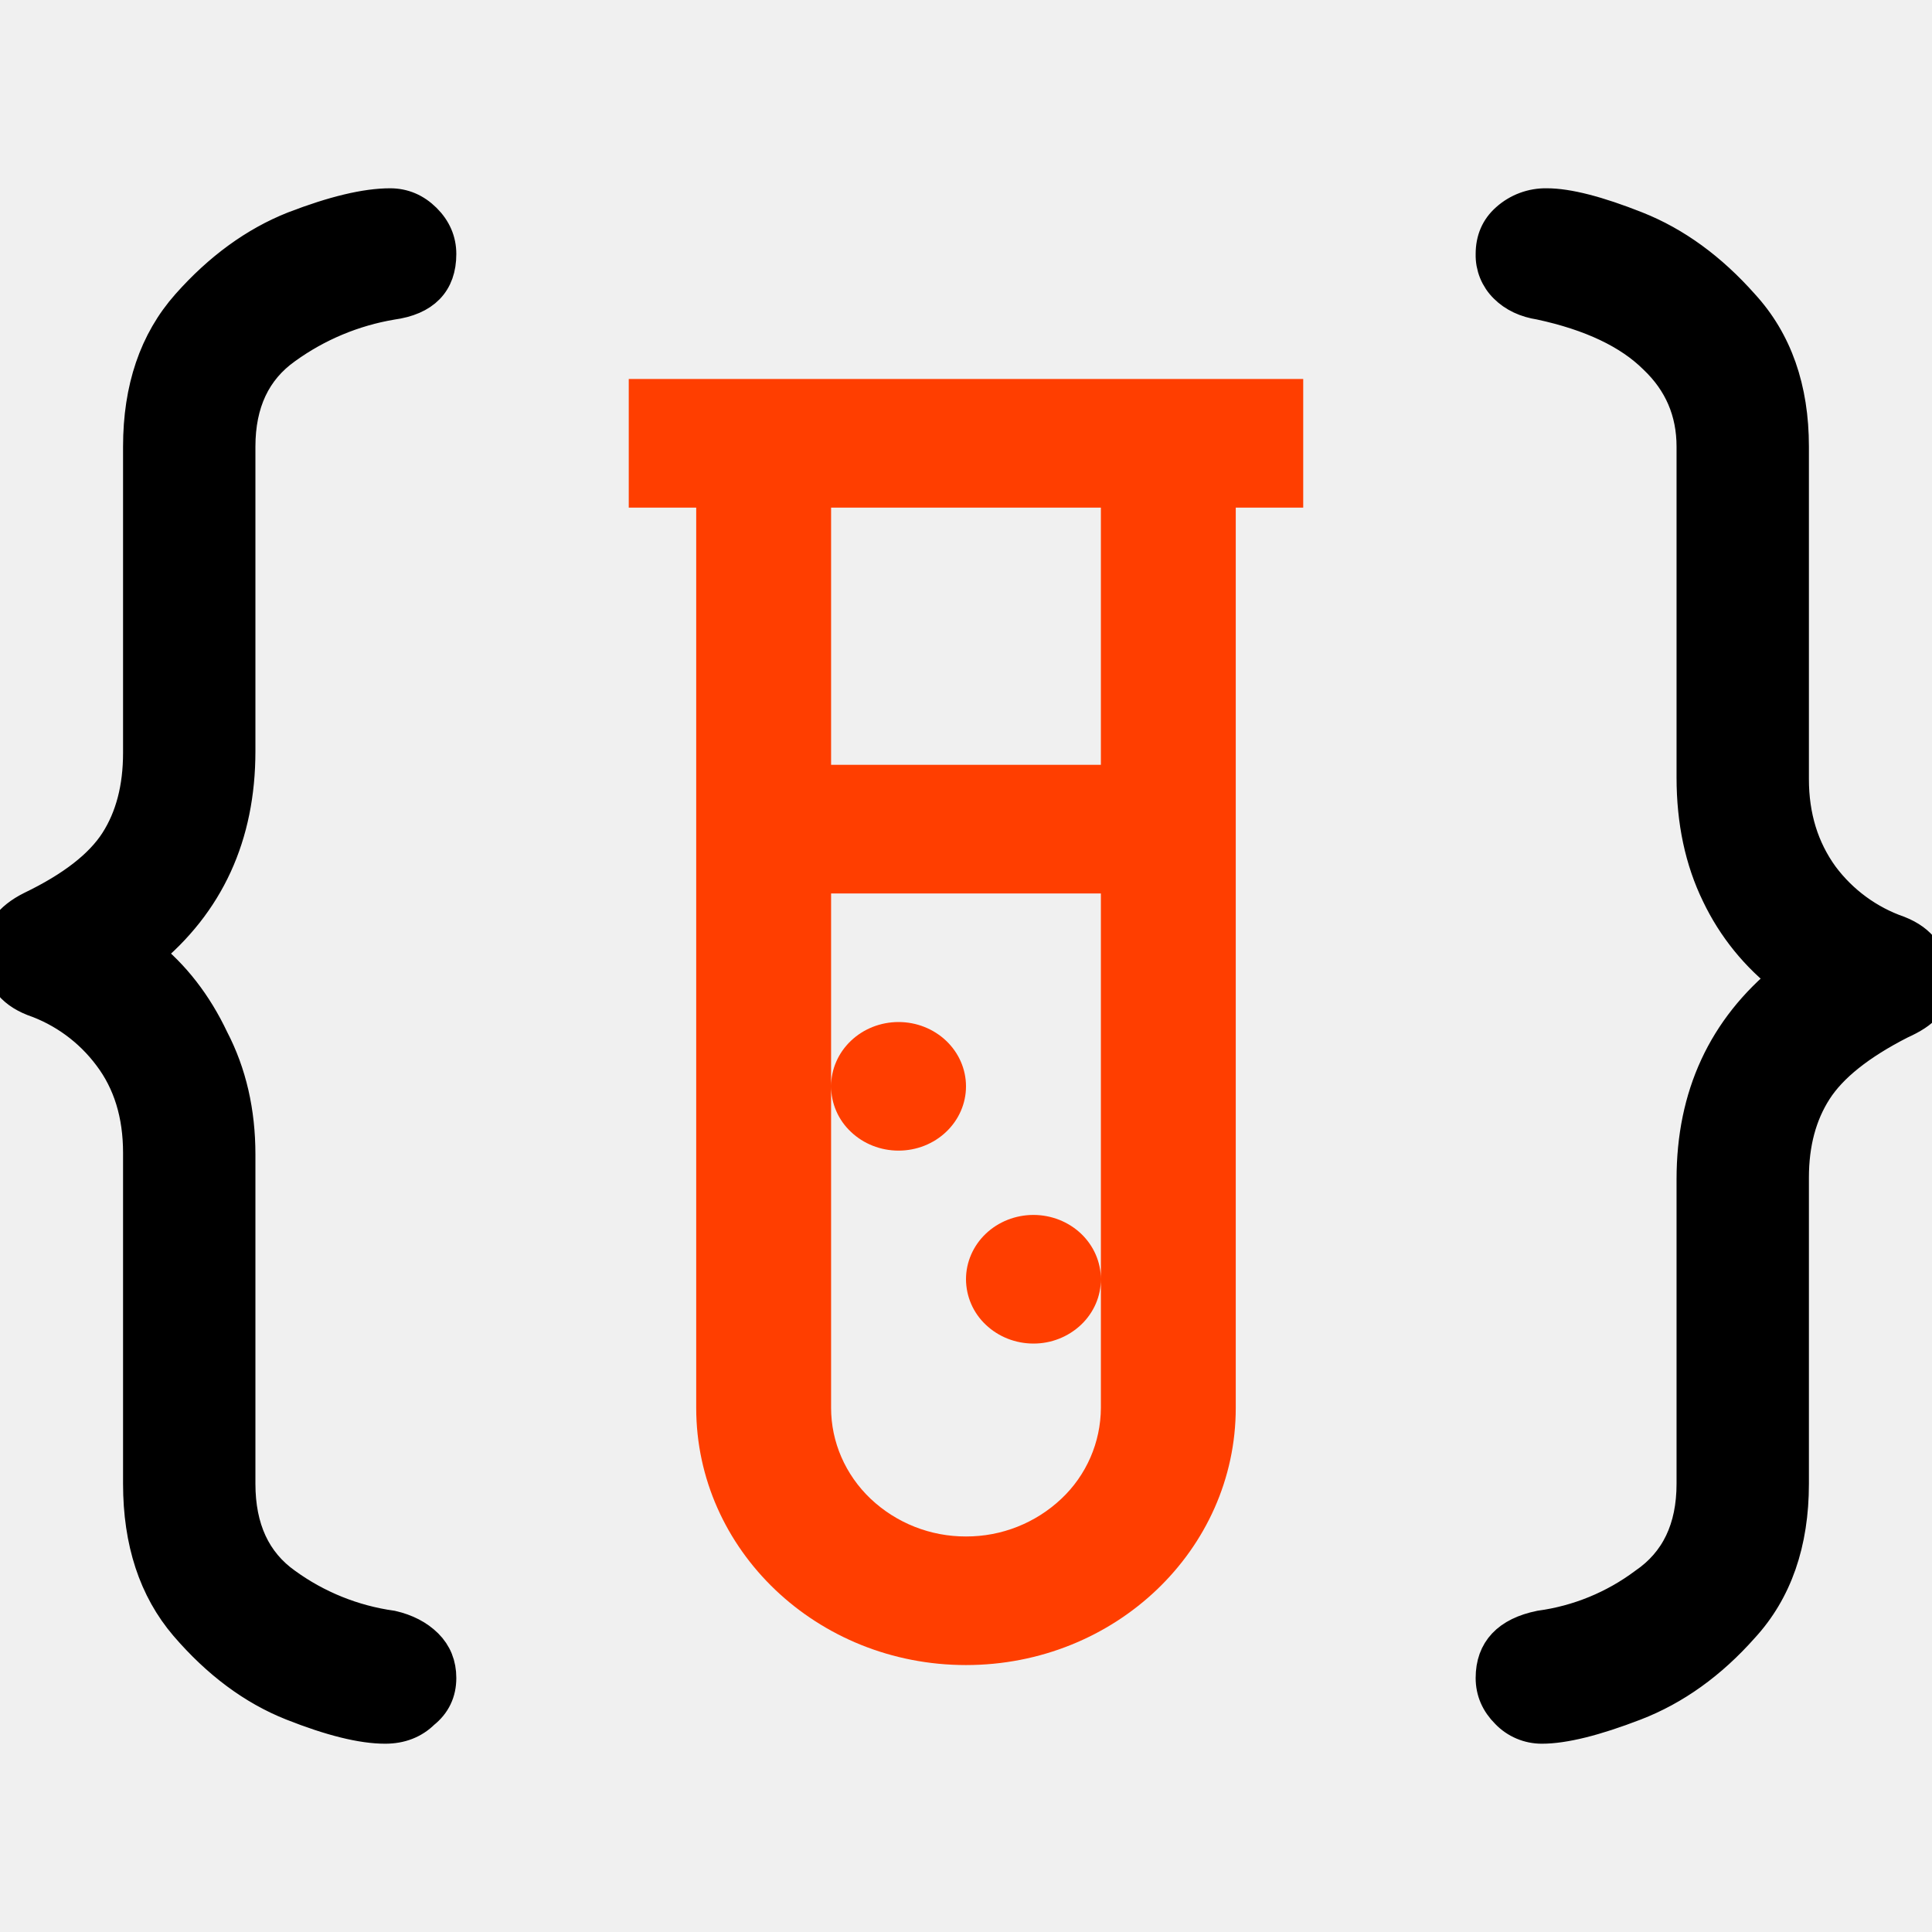
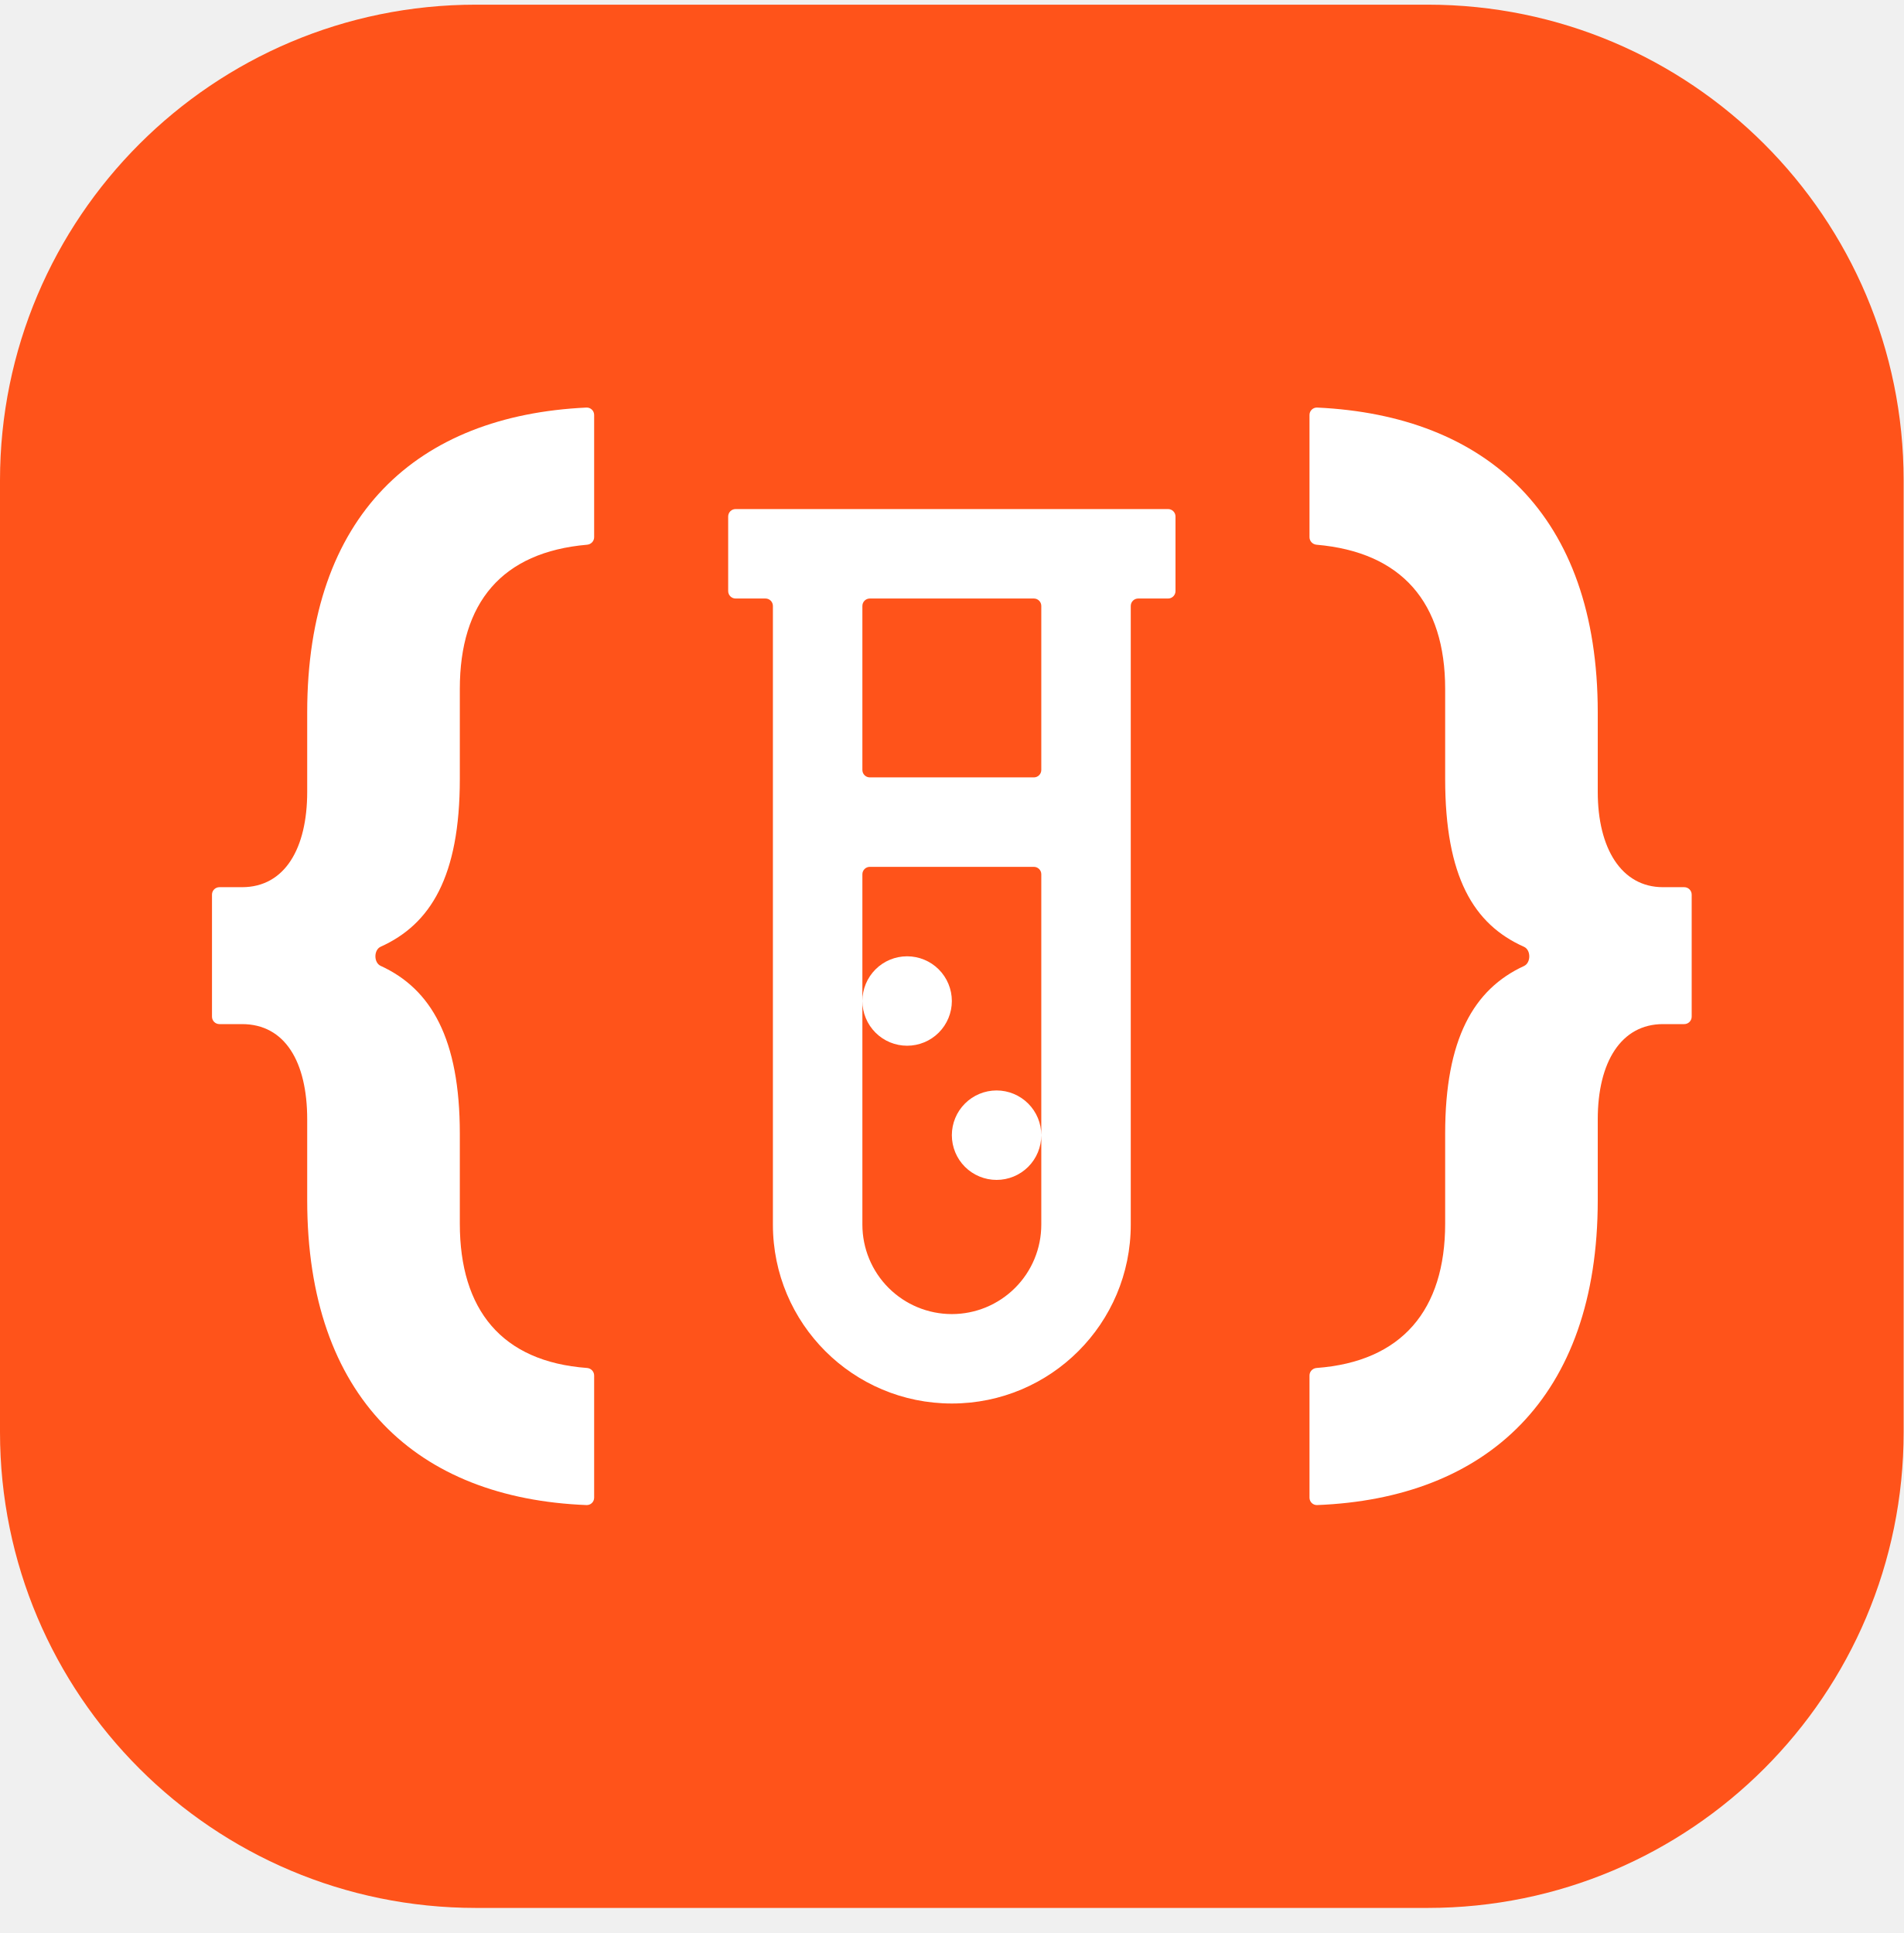
- <svg xmlns="http://www.w3.org/2000/svg" viewBox="0 0 59 59">
-   <path stroke="#000" d="M 11.762 52.75 C 11.052 52.75 10.106 52.515 8.923 52.046 C 7.74 51.577 6.658 50.773 5.678 49.633 C 4.732 48.527 4.258 47.086 4.258 45.31 L 4.258 35.206 C 4.258 34.033 3.954 33.044 3.346 32.24 C 2.757 31.45 1.945 30.854 1.014 30.53 C 0.338 30.262 0 29.793 0 29.123 C 0 28.788 0.067 28.52 0.202 28.319 C 0.371 28.084 0.625 27.883 0.963 27.715 C 2.214 27.112 3.075 26.442 3.549 25.705 C 4.022 24.967 4.258 24.062 4.258 22.99 L 4.258 13.64 C 4.258 11.863 4.749 10.422 5.729 9.316 C 6.709 8.211 7.791 7.423 8.974 6.954 C 10.19 6.485 11.171 6.25 11.914 6.25 C 12.32 6.25 12.675 6.401 12.979 6.702 C 13.283 7.004 13.435 7.356 13.435 7.758 C 13.435 8.629 12.945 9.132 11.965 9.266 C 10.793 9.463 9.683 9.927 8.72 10.623 C 7.774 11.294 7.3 12.299 7.3 13.64 L 7.3 22.94 C 7.3 25.52 6.354 27.581 4.461 29.123 C 5.306 29.793 5.982 30.665 6.489 31.737 C 7.03 32.776 7.3 33.949 7.3 35.256 L 7.3 45.31 C 7.3 46.684 7.774 47.706 8.72 48.376 C 9.678 49.071 10.792 49.52 11.965 49.683 C 12.404 49.784 12.759 49.968 13.03 50.236 C 13.3 50.505 13.435 50.84 13.435 51.242 C 13.435 51.678 13.266 52.029 12.928 52.298 C 12.624 52.599 12.235 52.75 11.762 52.75 Z M 47.085 52.75 C 46.683 52.751 46.298 52.588 46.02 52.298 C 45.716 51.996 45.564 51.644 45.564 51.242 C 45.564 50.404 46.054 49.885 47.034 49.683 C 48.192 49.526 49.292 49.076 50.228 48.376 C 51.209 47.706 51.699 46.684 51.699 45.31 L 51.699 36.01 C 51.699 33.463 52.645 31.419 54.538 29.877 C 53.652 29.199 52.94 28.32 52.459 27.313 C 51.952 26.274 51.699 25.085 51.699 23.744 L 51.699 13.64 C 51.699 12.567 51.31 11.662 50.533 10.925 C 49.755 10.154 48.589 9.601 47.034 9.266 C 46.595 9.199 46.24 9.032 45.97 8.763 C 45.701 8.499 45.554 8.135 45.564 7.758 C 45.564 7.322 45.716 6.971 46.02 6.702 C 46.354 6.402 46.789 6.241 47.237 6.25 C 47.879 6.25 48.792 6.485 49.975 6.954 C 51.158 7.423 52.24 8.211 53.22 9.316 C 54.234 10.422 54.741 11.863 54.741 13.64 L 54.741 23.794 C 54.741 24.934 55.045 25.922 55.653 26.76 C 56.242 27.55 57.055 28.146 57.986 28.469 C 58.662 28.738 59 29.207 59 29.877 C 59 30.279 58.932 30.564 58.797 30.732 C 58.662 30.899 58.408 31.067 58.036 31.234 C 56.786 31.871 55.924 32.558 55.451 33.295 C 54.977 34.033 54.741 34.921 54.741 35.96 L 54.741 45.31 C 54.741 47.12 54.234 48.578 53.22 49.683 C 52.24 50.789 51.141 51.577 49.924 52.046 C 48.707 52.515 47.761 52.75 47.085 52.75 Z" paint-order="stroke" fill="currentColor" />
-   <path d="M 39.798 11.574 L 39.798 15.502 L 37.738 15.502 L 37.738 42.993 C 37.738 47.333 34.051 50.848 29.5 50.848 C 24.948 50.848 21.261 47.333 21.261 42.993 L 21.261 15.502 L 19.201 15.502 L 19.201 11.574 L 39.798 11.574 Z M 33.619 27.284 L 25.38 27.284 L 25.38 42.993 C 25.38 44.035 25.814 45.034 26.587 45.77 C 27.374 46.513 28.417 46.925 29.5 46.921 C 30.582 46.925 31.625 46.513 32.412 45.77 C 33.178 45.049 33.615 44.045 33.619 42.993 L 33.619 27.284 Z M 31.559 37.102 C 32.106 37.102 32.629 37.309 33.016 37.677 C 33.402 38.046 33.619 38.545 33.619 39.066 C 33.619 39.587 33.402 40.086 33.016 40.454 C 32.622 40.826 32.101 41.032 31.559 41.03 C 31.013 41.03 30.489 40.823 30.103 40.454 C 29.72 40.094 29.502 39.592 29.5 39.066 C 29.5 38.545 29.717 38.046 30.103 37.677 C 30.489 37.309 31.013 37.102 31.559 37.102 Z M 27.44 31.211 C 27.986 31.211 28.51 31.418 28.896 31.786 C 29.283 32.155 29.5 32.654 29.5 33.175 C 29.5 33.696 29.283 34.195 28.896 34.563 C 28.51 34.932 27.986 35.138 27.44 35.138 C 26.894 35.138 26.37 34.932 25.984 34.563 C 25.6 34.203 25.382 33.701 25.38 33.175 C 25.38 32.654 25.597 32.155 25.984 31.786 C 26.37 31.418 26.894 31.211 27.44 31.211 Z M 33.619 15.502 L 25.38 15.502 L 25.38 23.356 L 33.619 23.356 L 33.619 15.502 Z" style="fill: rgb(255, 62, 0);" />
+ <svg xmlns="http://www.w3.org/2000/svg" width="64" height="65" viewBox="0 0 64 65" fill="none">
+   <rect y="0.157" width="64" height="64" rx="16" fill="#FF531A" />
+   <path d="M39.27 17.118C39.408 17.118 39.52 17.23 39.52 17.368V19.876C39.52 20.014 39.408 20.126 39.27 20.126H38.266C38.128 20.126 38.016 20.238 38.016 20.376V41.18C38.016 44.504 35.324 47.195 32.001 47.195C28.677 47.195 25.985 44.504 25.985 41.18V20.376C25.985 20.238 25.873 20.126 25.735 20.126H24.731C24.593 20.126 24.481 20.014 24.481 19.876V17.368C24.481 17.23 24.593 17.118 24.731 17.118H39.27ZM35.008 29.399C35.008 29.261 34.897 29.149 34.758 29.149H29.243C29.105 29.149 28.993 29.261 28.993 29.399V41.18C28.993 41.978 29.31 42.743 29.874 43.307C30.438 43.871 31.203 44.188 32.001 44.188C32.799 44.188 33.563 43.871 34.127 43.307C34.692 42.743 35.008 41.978 35.008 41.18V29.399ZM33.505 36.668C33.903 36.668 34.286 36.827 34.568 37.109C34.85 37.391 35.008 37.773 35.008 38.172C35.008 38.571 34.85 38.954 34.568 39.236C34.286 39.518 33.903 39.676 33.505 39.676C33.106 39.676 32.723 39.518 32.441 39.236C32.159 38.954 32.001 38.571 32.001 38.172C32.001 37.773 32.159 37.391 32.441 37.109C32.723 36.827 33.106 36.668 33.505 36.668ZM30.497 32.157C30.895 32.157 31.278 32.315 31.56 32.597C31.842 32.879 32.001 33.262 32.001 33.661C32.001 34.059 31.842 34.442 31.56 34.724C31.278 35.006 30.895 35.164 30.497 35.164C30.098 35.164 29.716 35.006 29.434 34.724C29.152 34.442 28.993 34.059 28.993 33.661C28.993 33.262 29.152 32.879 29.434 32.597C29.716 32.315 30.098 32.157 30.497 32.157ZM35.008 20.376C35.008 20.238 34.897 20.126 34.758 20.126H29.243C29.105 20.126 28.993 20.238 28.993 20.376V25.891C28.993 26.029 29.105 26.141 29.243 26.141H34.758C34.897 26.141 35.008 26.029 35.008 25.891V20.376Z" fill="white" />
+   <path d="M19.718 50.61C19.859 50.616 19.975 50.503 19.975 50.362V46.253C19.975 46.119 19.869 46.01 19.736 46C16.871 45.788 15.459 44.048 15.459 41.146V38.12C15.459 34.937 14.499 33.257 12.798 32.479C12.562 32.371 12.562 31.942 12.798 31.835C14.473 31.08 15.459 29.48 15.459 26.193V23.167C15.459 20.264 16.872 18.566 19.739 18.317C19.872 18.305 19.975 18.196 19.975 18.064V13.953C19.975 13.812 19.857 13.699 19.716 13.705C14.03 13.971 10.328 17.304 10.328 23.956V26.631C10.328 28.517 9.583 29.833 8.136 29.833H7.377C7.239 29.833 7.127 29.945 7.127 30.083V34.187C7.127 34.325 7.239 34.437 7.377 34.437H8.136C9.583 34.437 10.328 35.709 10.328 37.638V40.357C10.328 47.01 14.031 50.386 19.718 50.61Z" fill="white" />
+   <path d="M44.025 50.362C44.025 50.503 44.142 50.616 44.282 50.61C49.971 50.386 53.716 47.01 53.716 40.357V37.638C53.716 35.709 54.506 34.437 55.909 34.437H56.624C56.762 34.437 56.874 34.325 56.874 34.187V30.083C56.874 29.945 56.762 29.833 56.624 29.833H55.909C54.506 29.833 53.716 28.517 53.716 26.631V23.956C53.716 17.304 49.971 13.971 44.284 13.705C44.143 13.699 44.025 13.812 44.025 13.953V18.064C44.025 18.196 44.129 18.305 44.261 18.317C47.131 18.566 48.586 20.264 48.586 23.167V26.193C48.586 29.482 49.541 31.082 51.235 31.837C51.473 31.942 51.474 32.374 51.237 32.483C49.542 33.263 48.586 34.942 48.586 38.12V41.146C48.586 44.048 47.132 45.788 44.265 46C44.131 46.01 44.025 46.119 44.025 46.253V50.362Z" fill="white" />
</svg>
